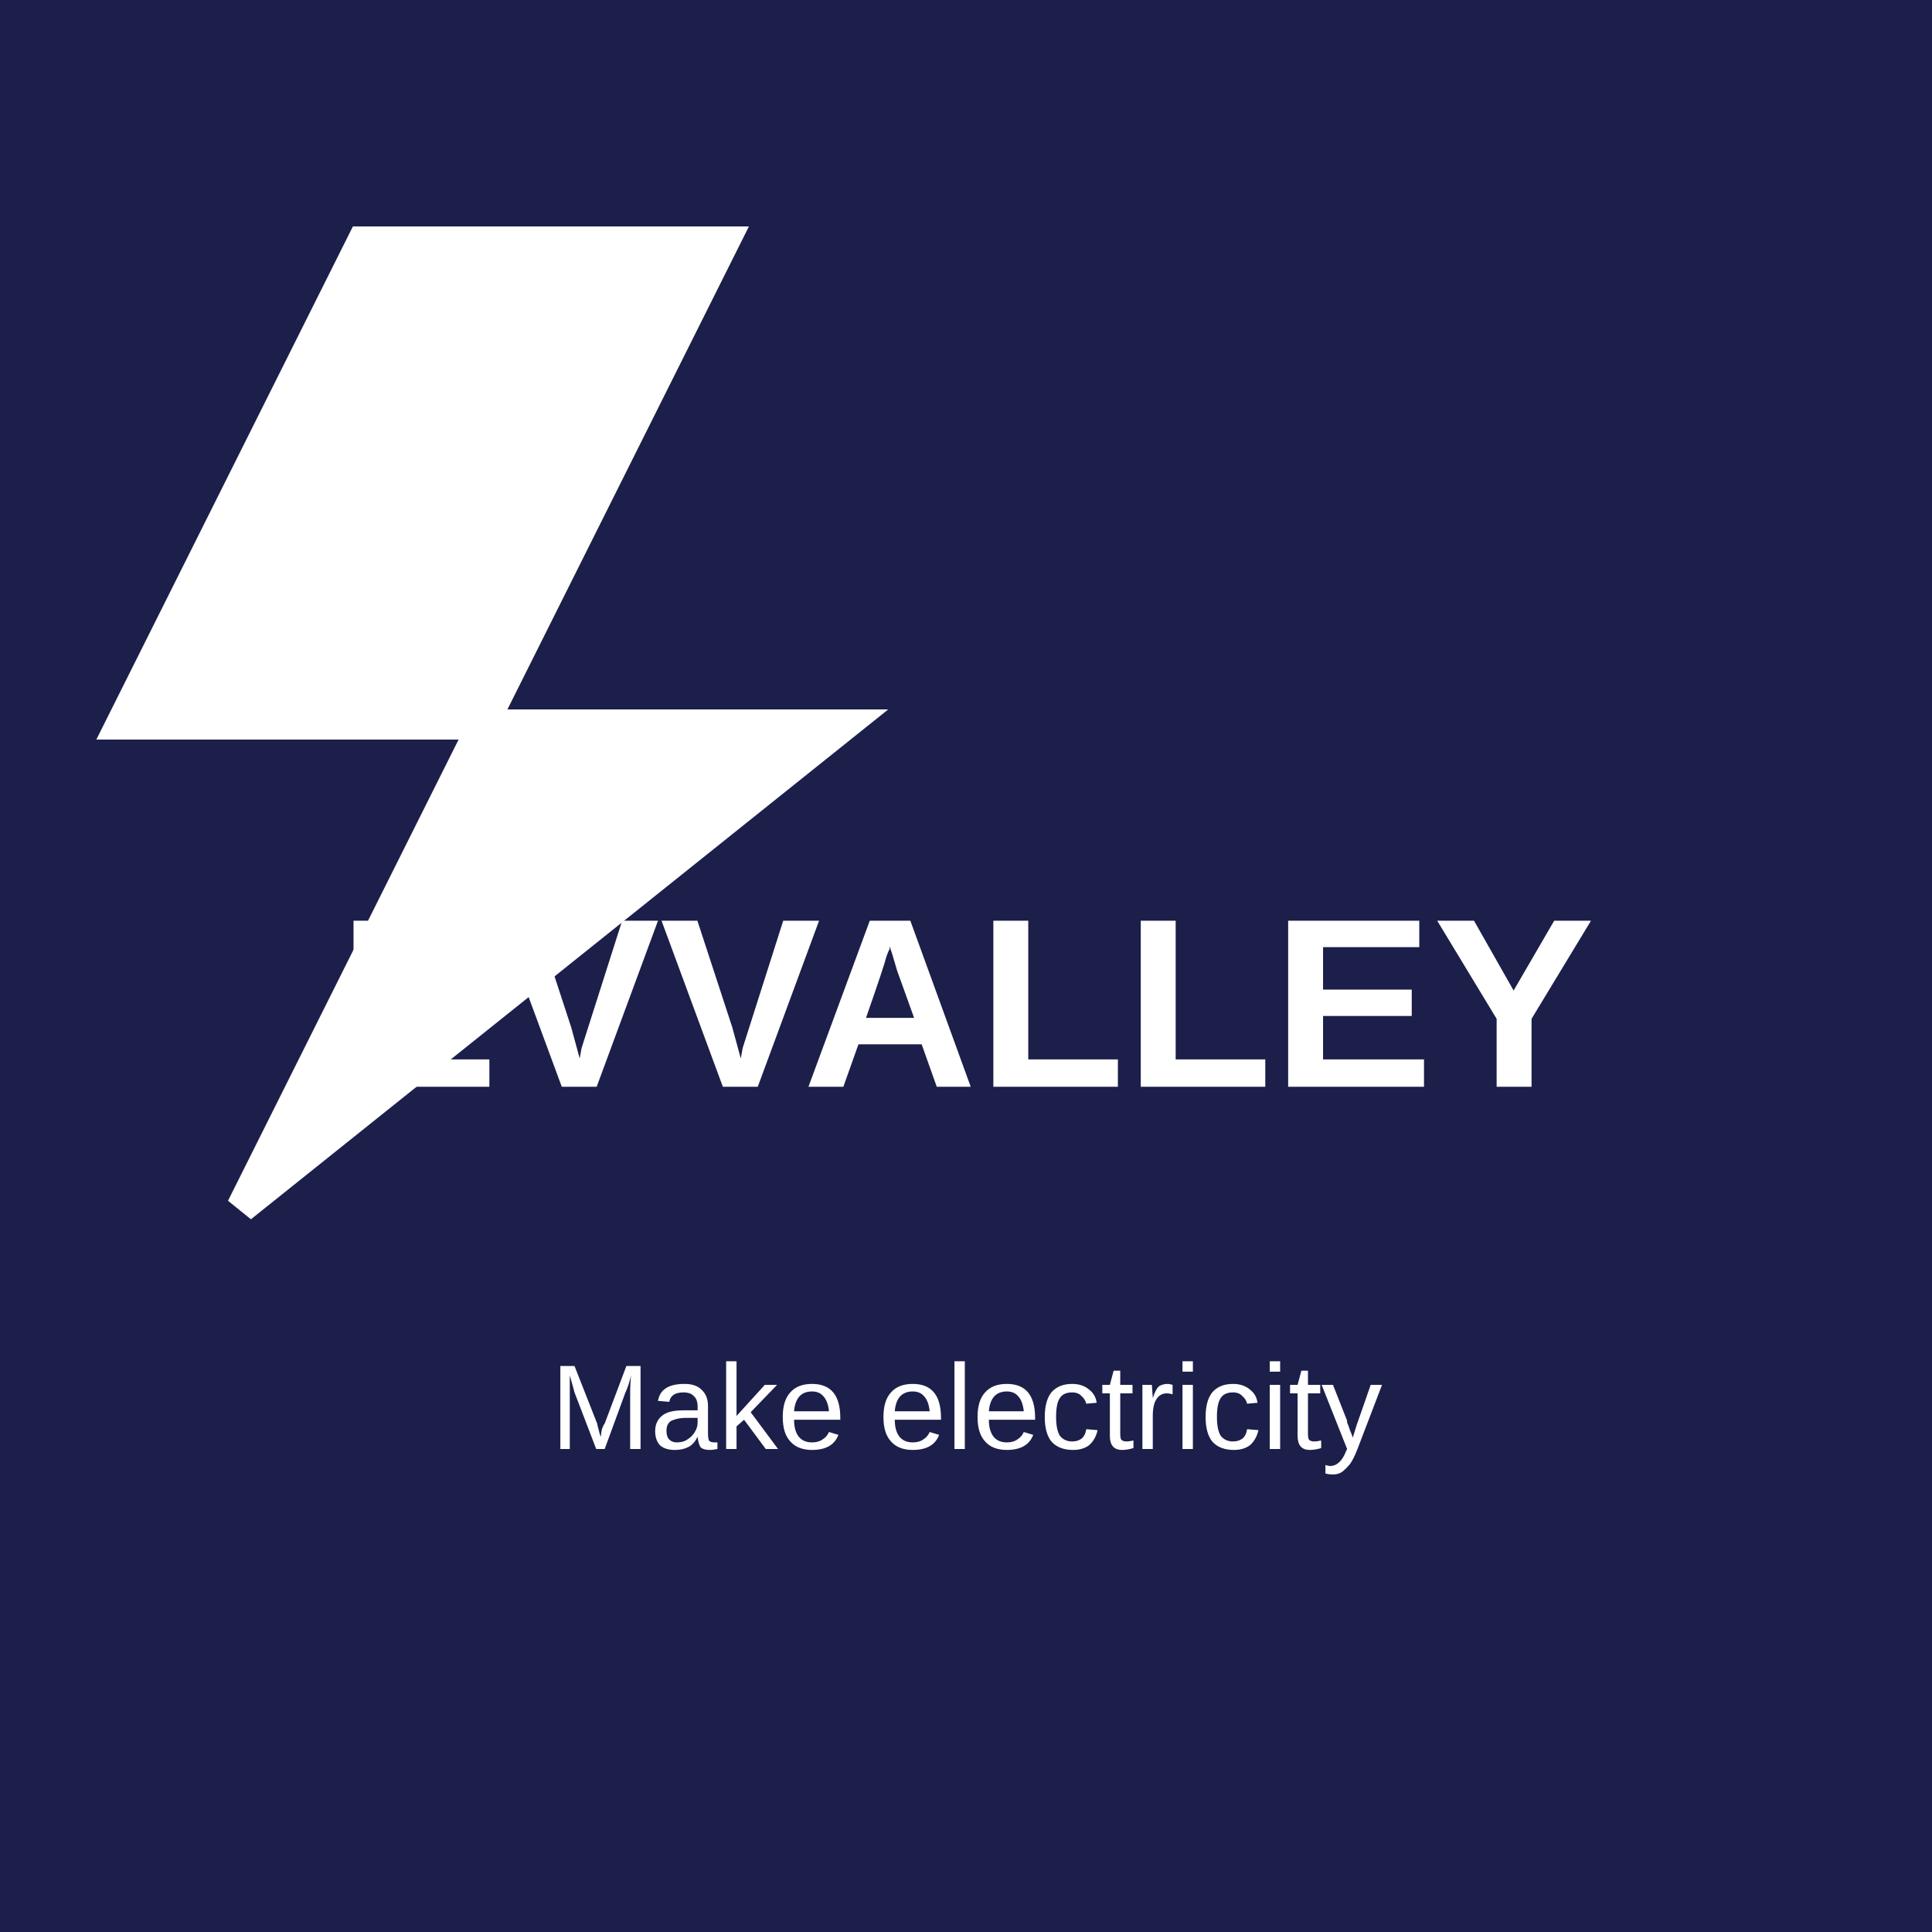
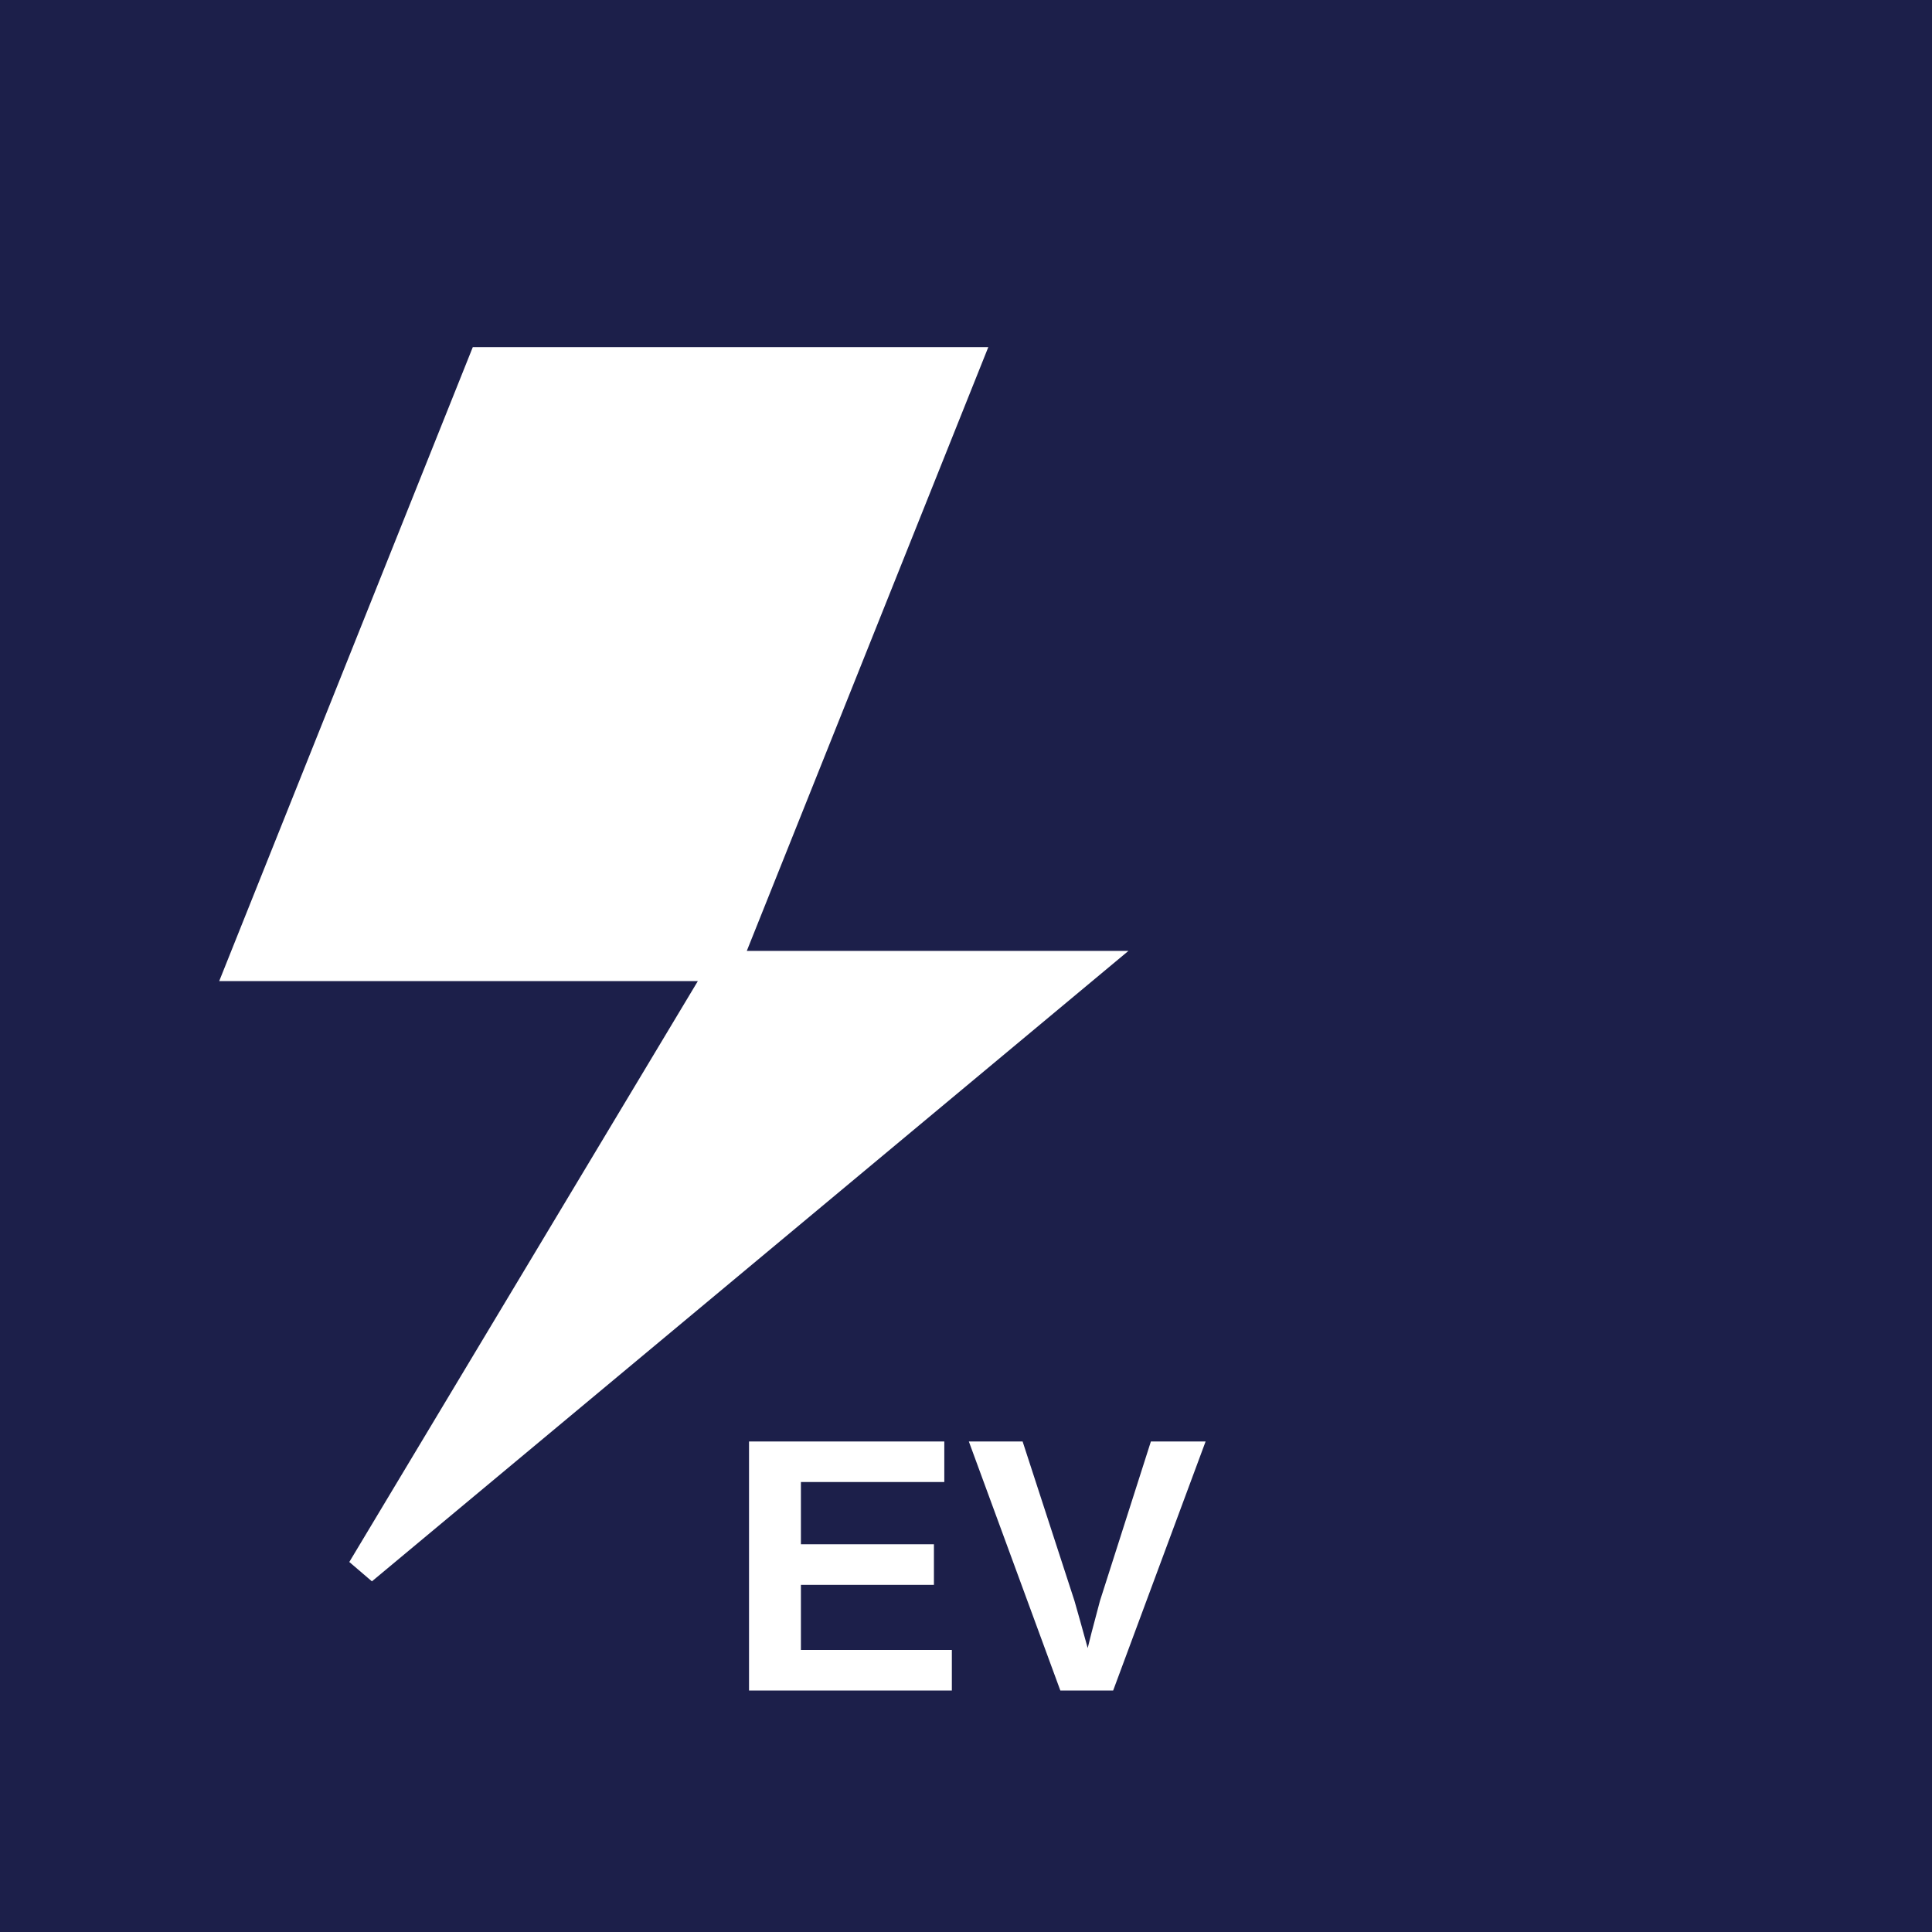
<svg xmlns="http://www.w3.org/2000/svg" width="32" height="32" viewBox="0 0 32 32" fill="none">
  <rect width="32" height="32" fill="#1C1F4A" />
-   <path d="M6 4L2 12H8L4 20L14 12H8L12 4Z" fill="white" stroke="white" stroke-width="0.5" />
-   <text x="16" y="18" font-family="Arial, sans-serif" font-size="4" font-weight="bold" fill="white" text-anchor="middle">EVVALLEY</text>
-   <text x="16" y="24" font-family="Arial, sans-serif" font-size="2" fill="white" text-anchor="middle">Make electricity</text>
+   <path d="M8 6L4 16H12L6 26L18 16H12L16 6Z" fill="white" stroke="white" stroke-width="0.5" />
+   <text x="16" y="28" font-family="Arial, sans-serif" font-size="6" font-weight="bold" fill="white" text-anchor="middle">EV</text>
</svg>
